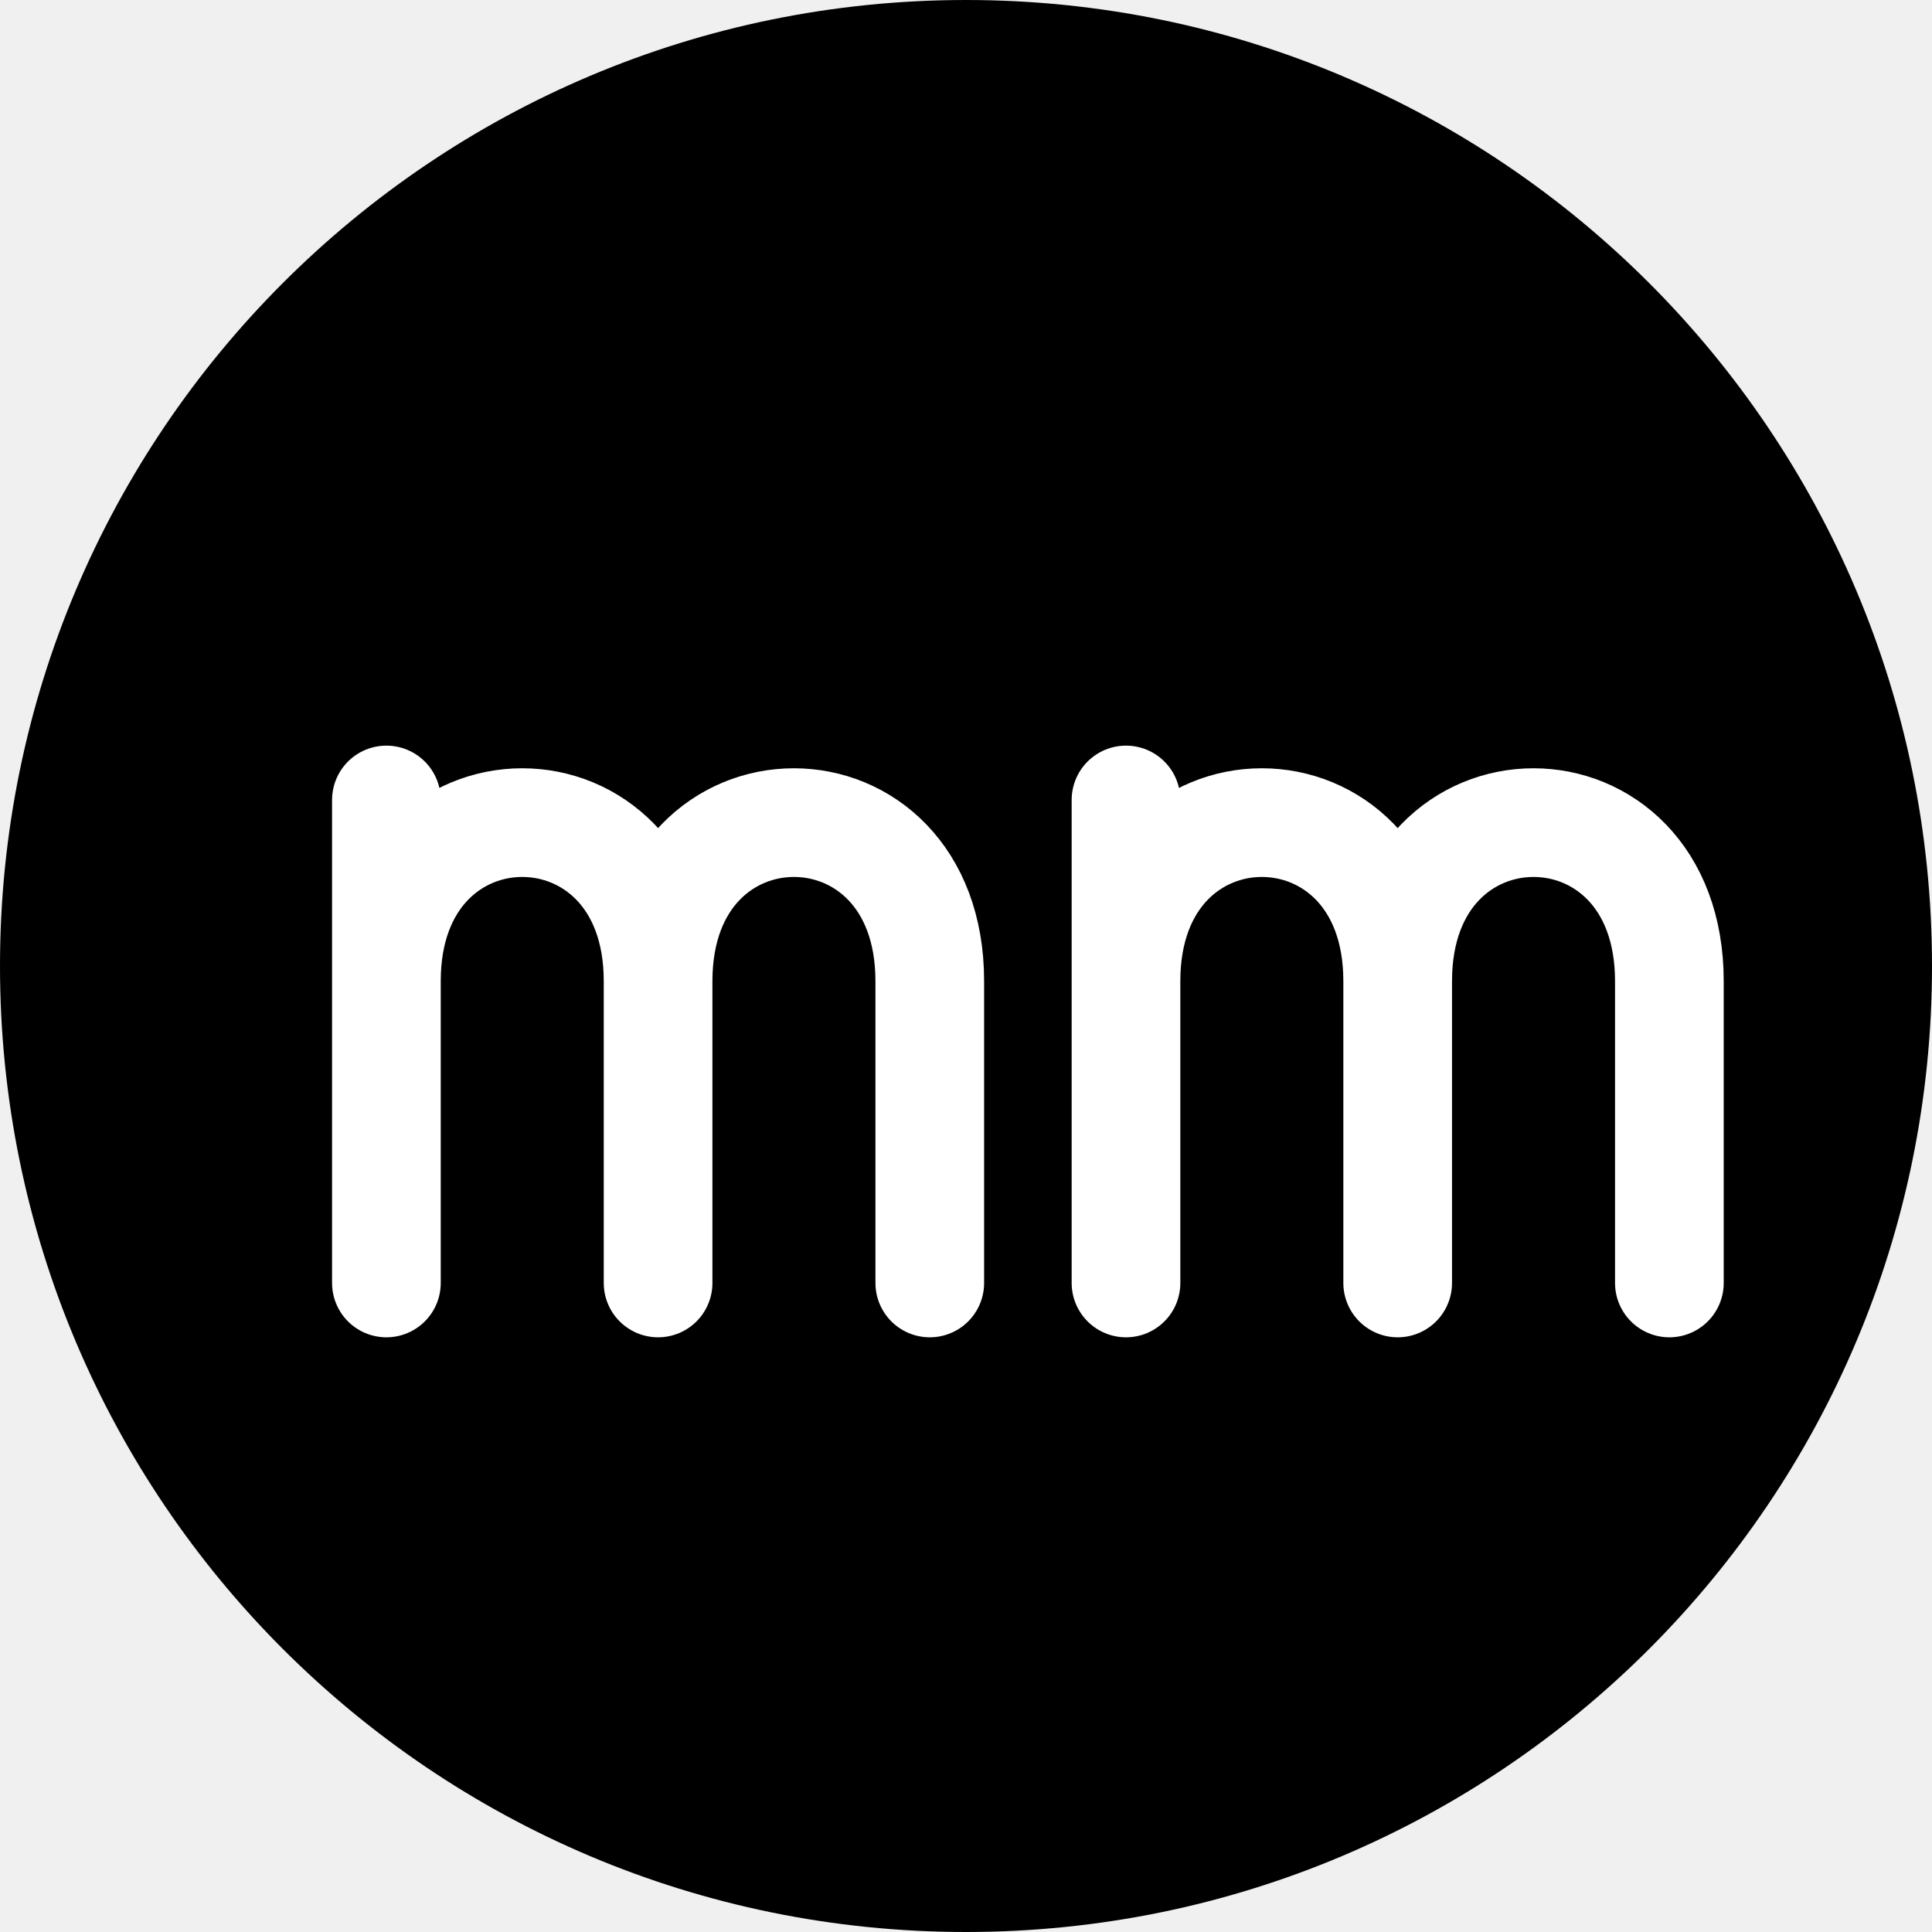
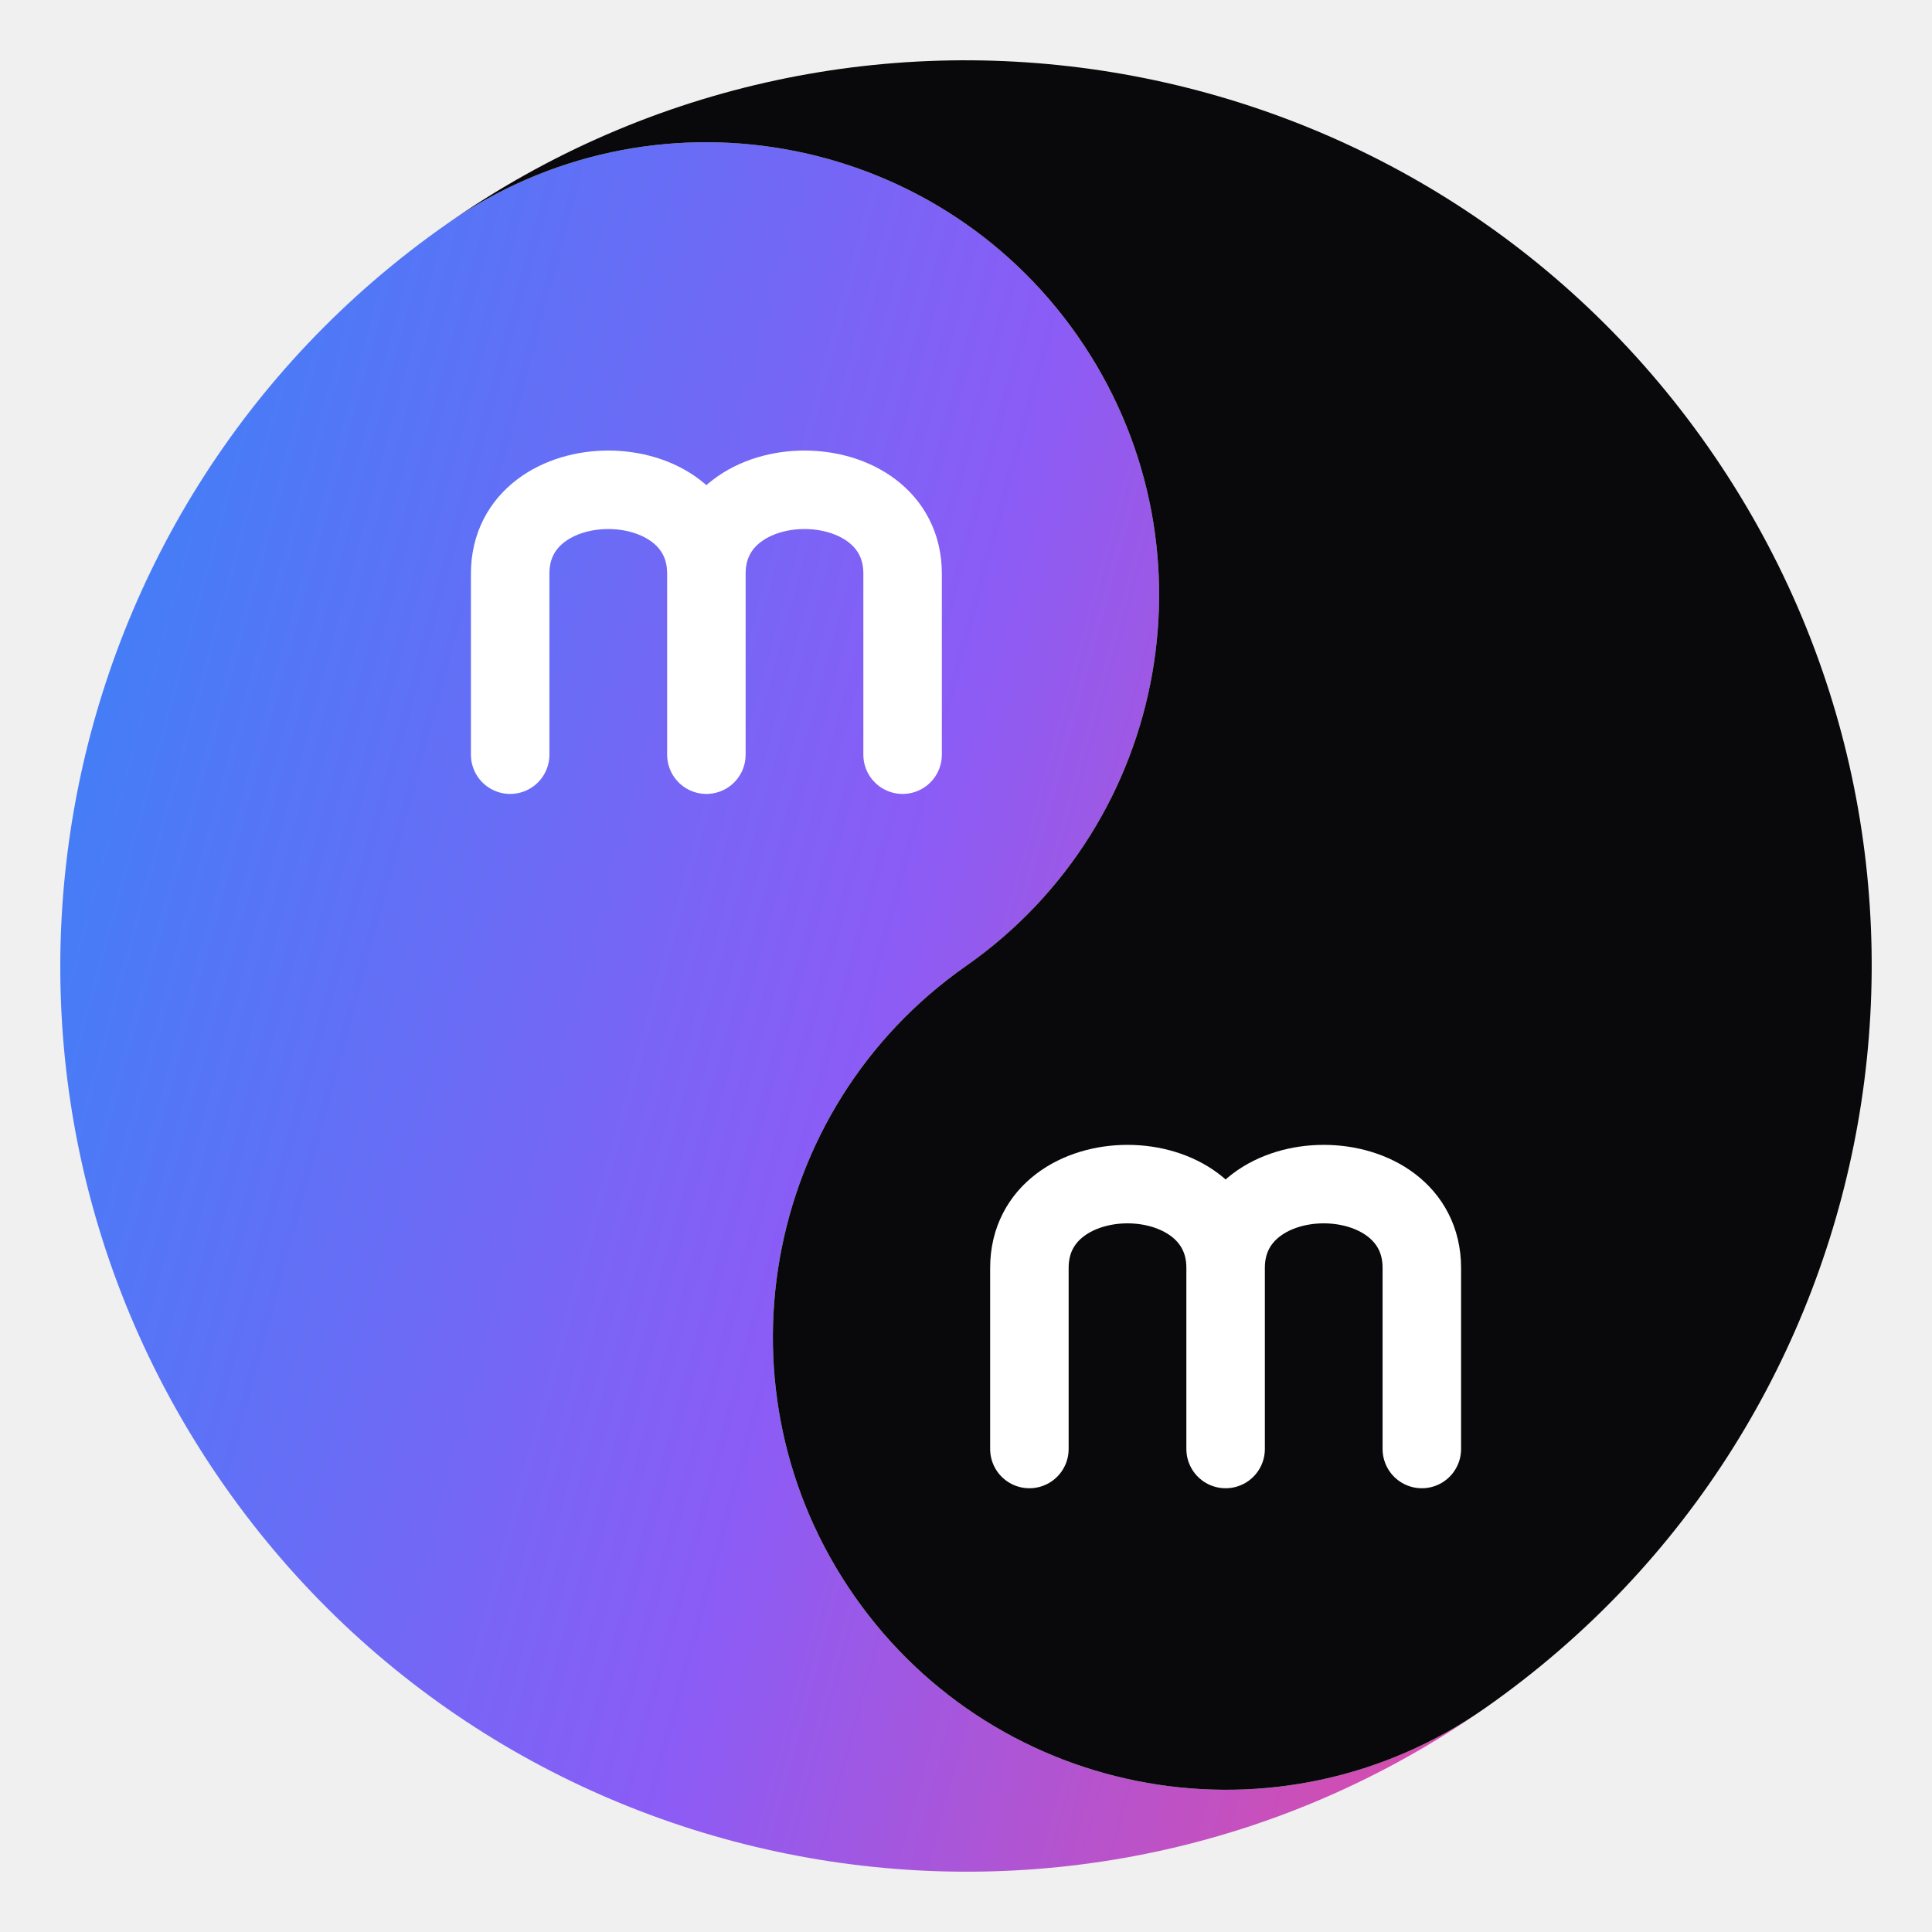
- <svg xmlns="http://www.w3.org/2000/svg" viewBox="0 0 64 64">
-   <style>
-     .d { fill: #000; } .m { stroke: #fff; }
-     @media (prefers-color-scheme: dark) { .d { fill: #fff; } .m { stroke: #000; } }
-   </style>
-   <circle class="d" cx="32" cy="32" r="32" />
-   <g class="m" transform="translate(10.5 20.5)" fill="none" stroke-width="3.6" stroke-linecap="round" stroke-linejoin="round">
-     <path d="M2.3 22V6M2.3 12c0-7 9-7 9 0v10M11.3 12c0-7 9-7 9 0v10" />
-     <path transform="translate(24.5 0)" d="M2.3 22V6M2.3 12c0-7 9-7 9 0v10M11.3 12c0-7 9-7 9 0v10" />
+ <svg xmlns="http://www.w3.org/2000/svg" viewBox="0 0 64 64" width="64" height="64">
+   <defs>
+     <linearGradient id="mm-grad" x1="8" y1="8" x2="48" y2="56" gradientUnits="userSpaceOnUse">
+       <stop offset="0%" stop-color="#3b82f6" />
+       <stop offset="50%" stop-color="#8b5cf6" />
+       <stop offset="100%" stop-color="#ec4899" />
+     </linearGradient>
+     <style>
+       .half { fill: #09090b; }
+       .m-half { stroke: #ffffff; }
+       @media (prefers-color-scheme: dark) {
+         .half { fill: #ffffff; }
+         .m-half { stroke: #09090b; }
+       }
+     </style>
+   </defs>
+   <g transform="rotate(-35 32 32)">
+     <path d="M32 2 A30 30 0 0 0 32 62 A15 15 0 0 1 32 32 A15 15 0 0 0 32 2 Z" fill="url(#mm-grad)" />
+     <path class="half" d="M32 2 A30 30 0 0 1 32 62 A15 15 0 0 1 32 32 A15 15 0 0 0 32 2 Z" />
+   </g>
+   <g transform="translate(23.4 20.5)" fill="none" stroke="#ffffff" stroke-width="2.6" stroke-linecap="round" stroke-linejoin="round">
+     <path d="M-6.5 4.5V-1.5C-6.5-5.2 0-5.2 0-1.5V4.5M0-1.5C0-5.2 6.5-5.2 6.5-1.5V4.5" />
+   </g>
+   <g transform="translate(40.6 43.5)" fill="none" class="m-half" stroke-width="2.6" stroke-linecap="round" stroke-linejoin="round">
+     <path d="M-6.5 4.5V-1.5C-6.5-5.2 0-5.2 0-1.5V4.5M0-1.5C0-5.2 6.5-5.2 6.5-1.5V4.5" />
  </g>
</svg>
